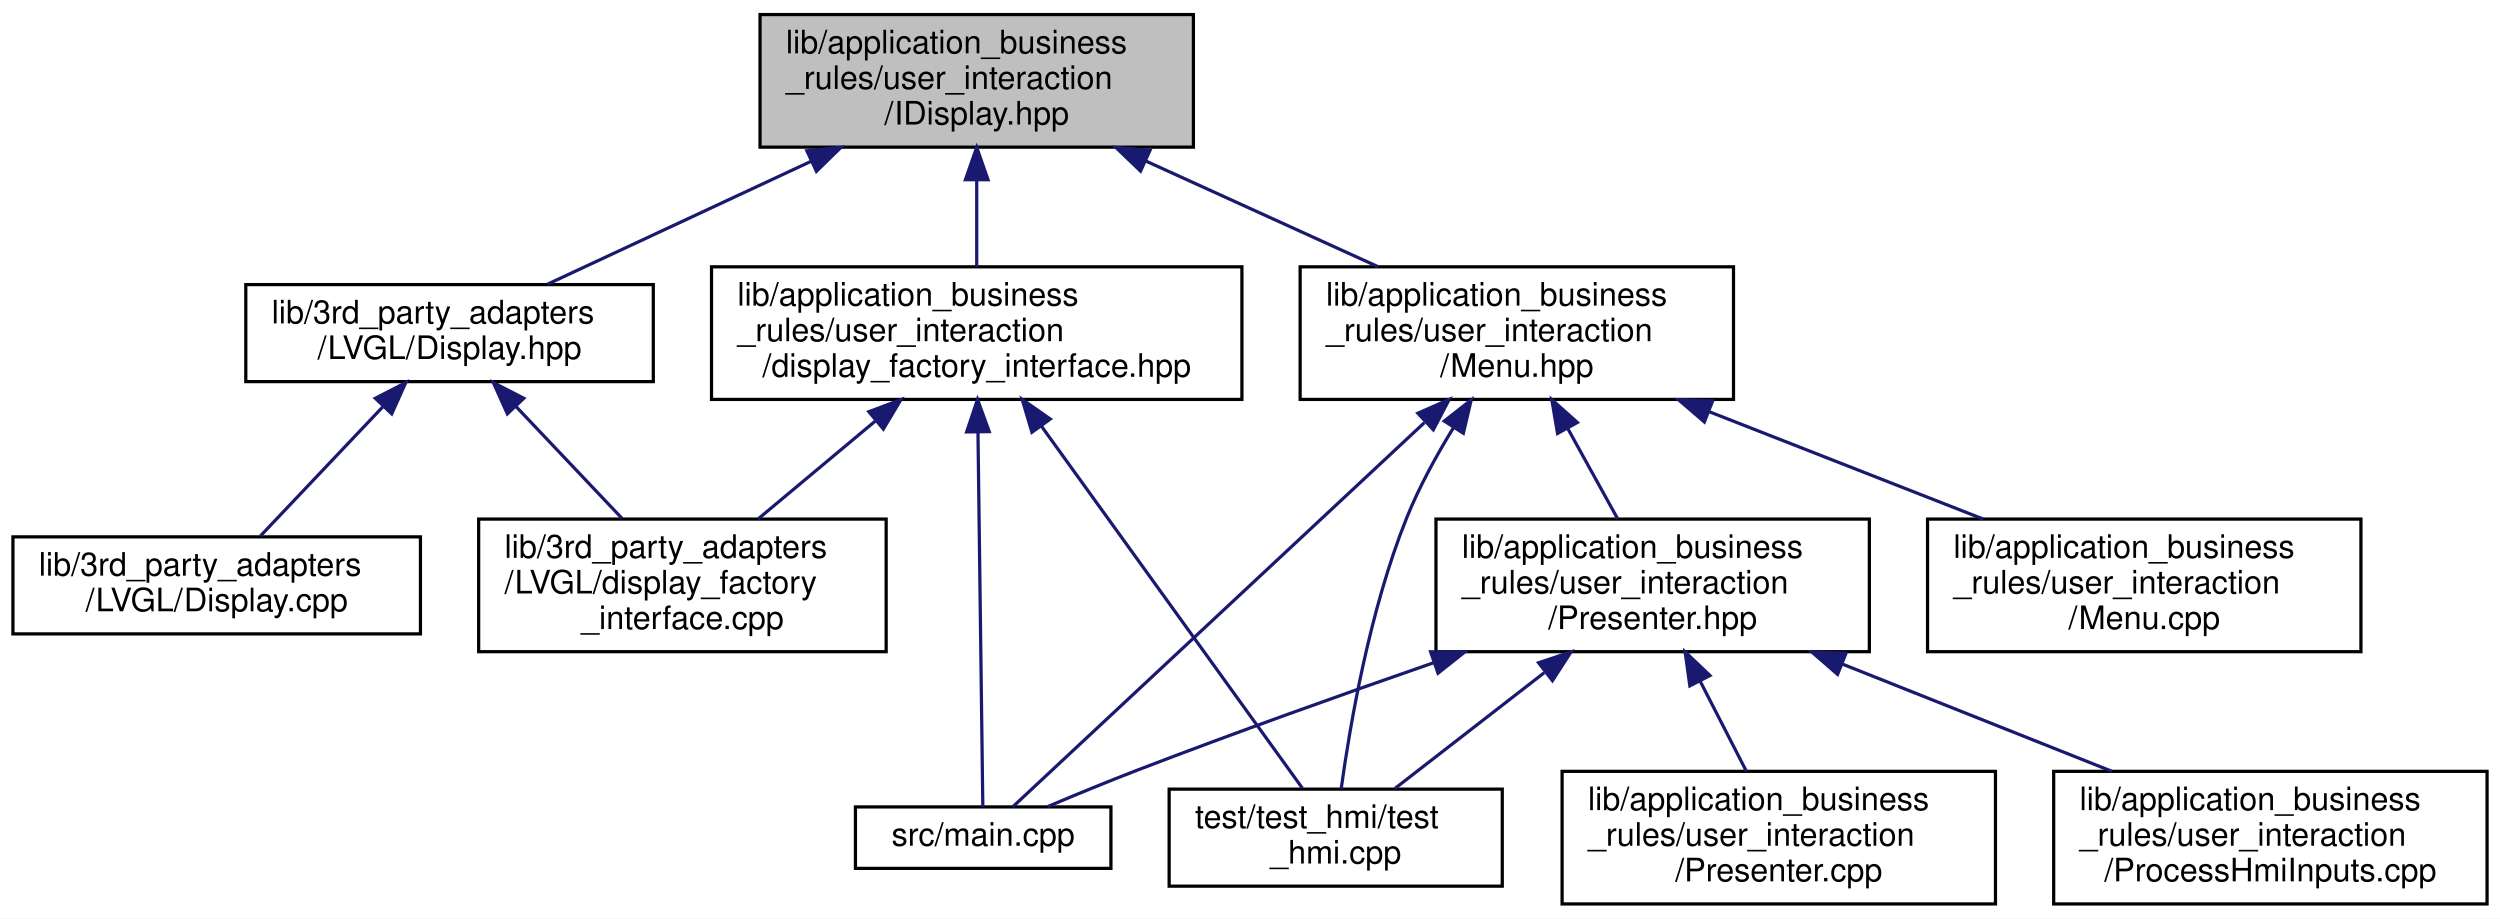
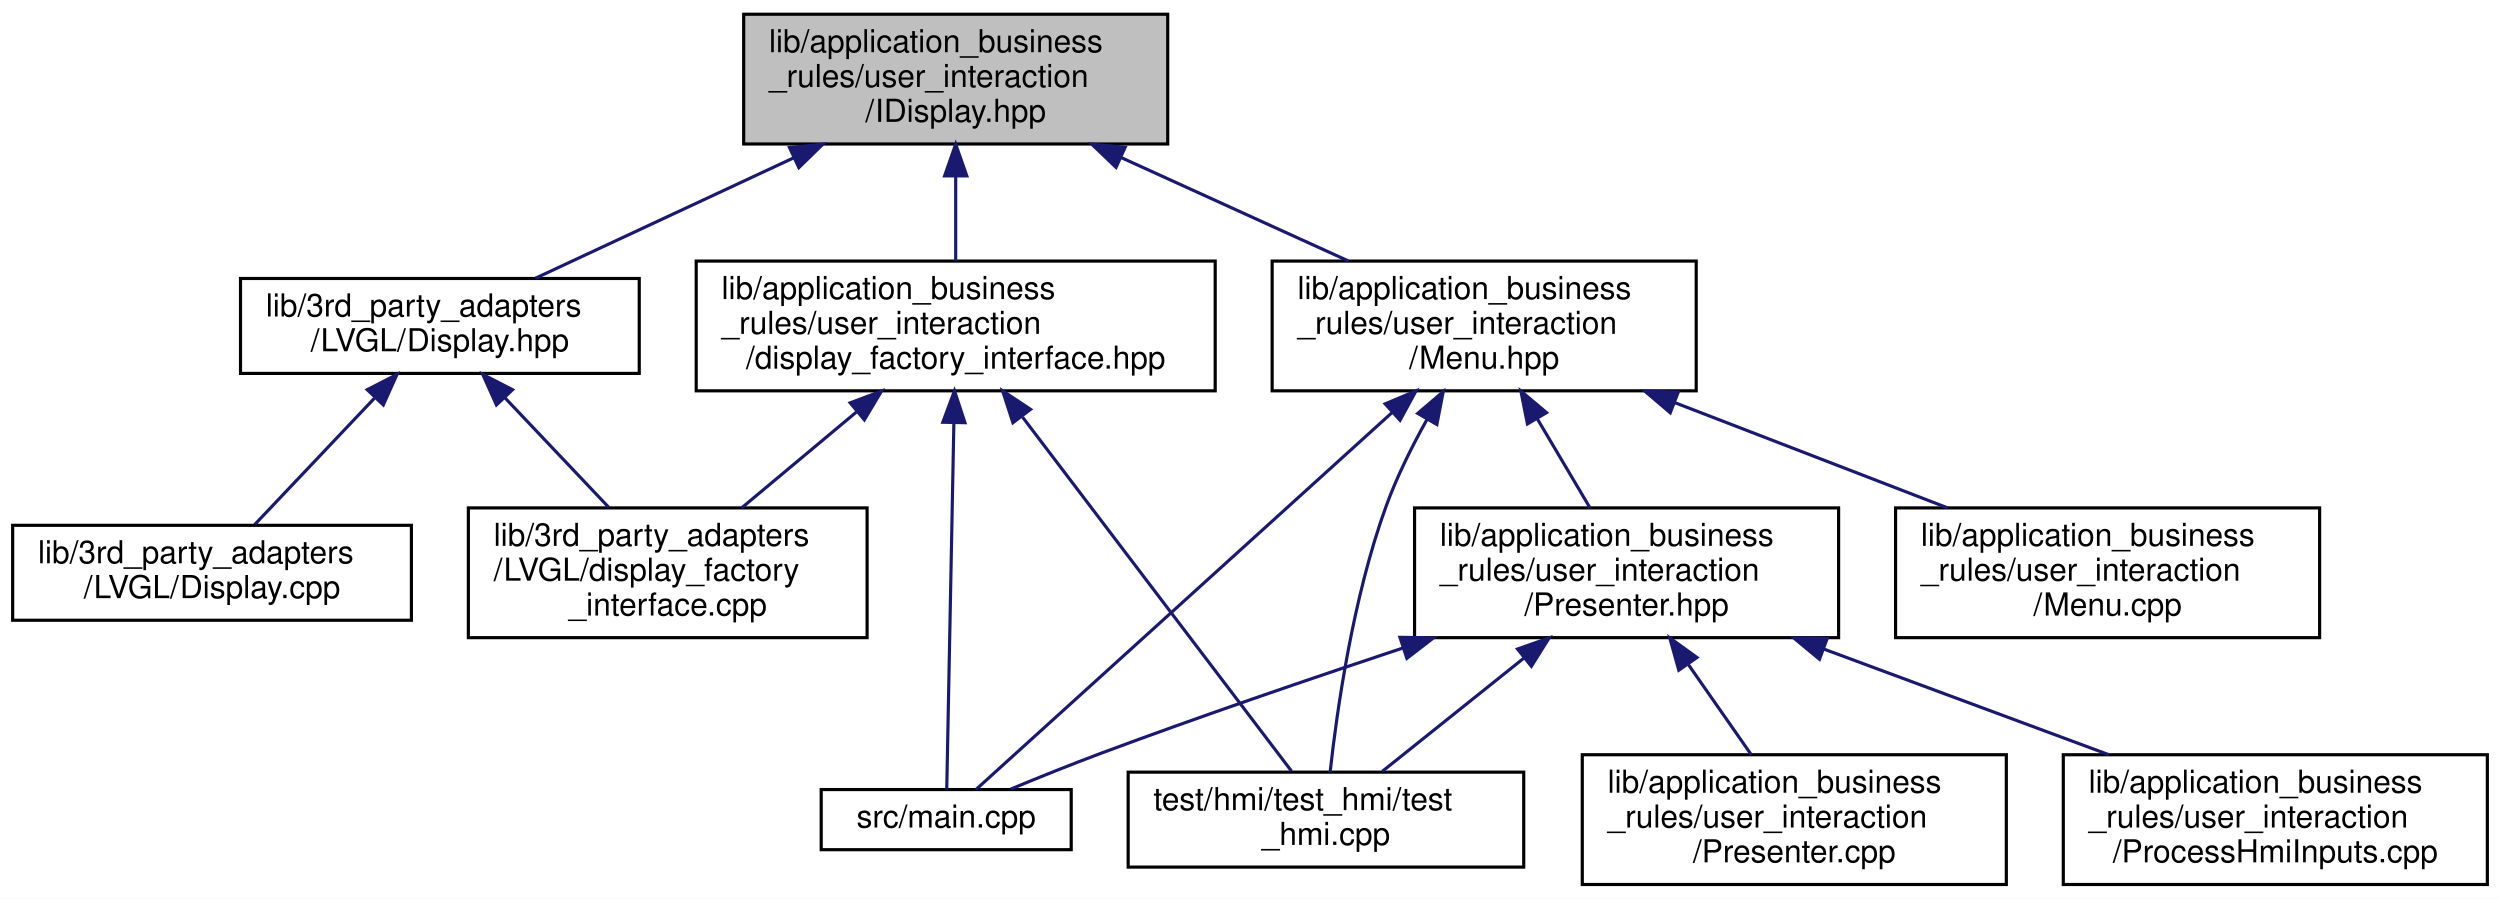
- <svg xmlns="http://www.w3.org/2000/svg" xmlns:xlink="http://www.w3.org/1999/xlink" width="773pt" height="284pt" viewBox="0.00 0.00 773.00 284.00">
+ <svg xmlns="http://www.w3.org/2000/svg" xmlns:xlink="http://www.w3.org/1999/xlink" width="790pt" height="284pt" viewBox="0.00 0.00 790.00 284.00">
  <g id="graph0" class="graph" transform="scale(1 1) rotate(0) translate(4 280)">
-     <polygon fill="white" stroke="transparent" points="-4,4 -4,-280 769,-280 769,4 -4,4" />
+     <polygon fill="white" stroke="transparent" points="-4,4 -4,-280 786,-280 786,4 -4,4" />
    <g id="node1" class="node">
      <g id="a_node1">
        <a xlink:title=" ">
          <polygon fill="#bfbfbf" stroke="black" points="231,-234.5 231,-275.5 365,-275.5 365,-234.5 231,-234.5" />
          <text text-anchor="start" x="239" y="-263.5" font-family="Helvetica,sans-Serif" font-size="10.00">lib/application_business</text>
          <text text-anchor="start" x="239" y="-252.5" font-family="Helvetica,sans-Serif" font-size="10.00">_rules/user_interaction</text>
          <text text-anchor="middle" x="298" y="-241.5" font-family="Helvetica,sans-Serif" font-size="10.00">/IDisplay.hpp</text>
        </a>
      </g>
    </g>
    <g id="node2" class="node">
      <g id="a_node2">
        <a xlink:href="Display_8hpp.xhtml" target="_top" xlink:title=" ">
          <polygon fill="white" stroke="black" points="72,-162 72,-192 198,-192 198,-162 72,-162" />
          <text text-anchor="start" x="80" y="-180" font-family="Helvetica,sans-Serif" font-size="10.00">lib/3rd_party_adapters</text>
          <text text-anchor="middle" x="135" y="-169" font-family="Helvetica,sans-Serif" font-size="10.00">/LVGL/Display.hpp</text>
        </a>
      </g>
    </g>
    <g id="edge1" class="edge">
      <path fill="none" stroke="midnightblue" d="M246.78,-230.12C219.99,-217.63 188.1,-202.76 165.25,-192.11" />
      <polygon fill="midnightblue" stroke="midnightblue" points="245.48,-233.37 256.02,-234.43 248.44,-227.03 245.48,-233.37" />
    </g>
    <g id="node5" class="node">
      <g id="a_node5">
        <a xlink:href="display__factory__interface_8hpp.xhtml" target="_top" xlink:title="Dependency injection for the display.">
          <polygon fill="white" stroke="black" points="216,-156.5 216,-197.5 380,-197.5 380,-156.5 216,-156.5" />
          <text text-anchor="start" x="224" y="-185.5" font-family="Helvetica,sans-Serif" font-size="10.00">lib/application_business</text>
          <text text-anchor="start" x="224" y="-174.5" font-family="Helvetica,sans-Serif" font-size="10.00">_rules/user_interaction</text>
          <text text-anchor="middle" x="298" y="-163.5" font-family="Helvetica,sans-Serif" font-size="10.00">/display_factory_interface.hpp</text>
        </a>
      </g>
    </g>
    <g id="edge4" class="edge">
      <path fill="none" stroke="midnightblue" d="M298,-224.3C298,-215.3 298,-205.65 298,-197.51" />
      <polygon fill="midnightblue" stroke="midnightblue" points="294.5,-224.43 298,-234.43 301.5,-224.43 294.5,-224.43" />
    </g>
    <g id="node8" class="node">
      <g id="a_node8">
        <a xlink:href="Menu_8hpp.xhtml" target="_top" xlink:title=" ">
          <polygon fill="white" stroke="black" points="398,-156.5 398,-197.5 532,-197.5 532,-156.5 398,-156.5" />
          <text text-anchor="start" x="406" y="-185.5" font-family="Helvetica,sans-Serif" font-size="10.00">lib/application_business</text>
          <text text-anchor="start" x="406" y="-174.5" font-family="Helvetica,sans-Serif" font-size="10.00">_rules/user_interaction</text>
          <text text-anchor="middle" x="465" y="-163.5" font-family="Helvetica,sans-Serif" font-size="10.00">/Menu.hpp</text>
        </a>
      </g>
    </g>
    <g id="edge8" class="edge">
      <path fill="none" stroke="midnightblue" d="M350.32,-230.19C373.42,-219.67 400.25,-207.47 422.14,-197.51" />
      <polygon fill="midnightblue" stroke="midnightblue" points="348.66,-227.1 341.01,-234.43 351.56,-233.47 348.66,-227.1" />
    </g>
    <g id="node3" class="node">
      <g id="a_node3">
        <a xlink:href="Display_8cpp.xhtml" target="_top" xlink:title=" ">
          <polygon fill="white" stroke="black" points="0,-84 0,-114 126,-114 126,-84 0,-84" />
          <text text-anchor="start" x="8" y="-102" font-family="Helvetica,sans-Serif" font-size="10.00">lib/3rd_party_adapters</text>
          <text text-anchor="middle" x="63" y="-91" font-family="Helvetica,sans-Serif" font-size="10.00">/LVGL/Display.cpp</text>
        </a>
      </g>
    </g>
    <g id="edge2" class="edge">
      <path fill="none" stroke="midnightblue" d="M114.32,-154.17C102.16,-141.33 87.13,-125.47 76.48,-114.23" />
      <polygon fill="midnightblue" stroke="midnightblue" points="112.04,-156.85 121.46,-161.7 117.12,-152.04 112.04,-156.85" />
    </g>
    <g id="node4" class="node">
      <g id="a_node4">
        <a xlink:href="display__factory__interface_8cpp.xhtml" target="_top" xlink:title=" ">
          <polygon fill="white" stroke="black" points="144,-78.5 144,-119.5 270,-119.5 270,-78.5 144,-78.5" />
          <text text-anchor="start" x="152" y="-107.5" font-family="Helvetica,sans-Serif" font-size="10.00">lib/3rd_party_adapters</text>
          <text text-anchor="start" x="152" y="-96.5" font-family="Helvetica,sans-Serif" font-size="10.00">/LVGL/display_factory</text>
          <text text-anchor="middle" x="207" y="-85.5" font-family="Helvetica,sans-Serif" font-size="10.00">_interface.cpp</text>
        </a>
      </g>
    </g>
    <g id="edge3" class="edge">
      <path fill="none" stroke="midnightblue" d="M155.62,-154.23C165.94,-143.34 178.33,-130.26 188.36,-119.68" />
      <polygon fill="midnightblue" stroke="midnightblue" points="152.88,-152.04 148.54,-161.7 157.96,-156.85 152.88,-152.04" />
    </g>
    <g id="edge5" class="edge">
      <path fill="none" stroke="midnightblue" d="M266.6,-149.78C254.71,-139.84 241.38,-128.72 230.36,-119.51" />
      <polygon fill="midnightblue" stroke="midnightblue" points="264.65,-152.7 274.57,-156.43 269.13,-147.33 264.65,-152.7" />
    </g>
    <g id="node6" class="node">
      <g id="a_node6">
        <a xlink:href="main_8cpp.xhtml" target="_top" xlink:title=" ">
-           <polygon fill="white" stroke="black" points="260.5,-11.5 260.5,-30.5 339.5,-30.5 339.5,-11.5 260.5,-11.5" />
-           <text text-anchor="middle" x="300" y="-18.5" font-family="Helvetica,sans-Serif" font-size="10.00">src/main.cpp</text>
+           <polygon fill="white" stroke="black" points="255.5,-11.5 255.5,-30.5 334.5,-30.5 334.5,-11.5 255.5,-11.5" />
+           <text text-anchor="middle" x="295" y="-18.5" font-family="Helvetica,sans-Serif" font-size="10.00">src/main.cpp</text>
        </a>
      </g>
    </g>
    <g id="edge6" class="edge">
-       <path fill="none" stroke="midnightblue" d="M298.39,-146.14C298.85,-110.26 299.61,-52.19 299.89,-30.51" />
-       <polygon fill="midnightblue" stroke="midnightblue" points="294.88,-146.45 298.25,-156.5 301.88,-146.54 294.88,-146.45" />
+       <path fill="none" stroke="midnightblue" d="M297.42,-146.14C296.72,-110.26 295.59,-52.19 295.17,-30.51" />
+       <polygon fill="midnightblue" stroke="midnightblue" points="293.93,-146.57 297.62,-156.5 300.92,-146.43 293.93,-146.57" />
    </g>
    <g id="node7" class="node">
      <g id="a_node7">
        <a xlink:href="test__hmi_8cpp.xhtml" target="_top" xlink:title=" ">
-           <polygon fill="white" stroke="black" points="357.5,-6 357.5,-36 460.5,-36 460.5,-6 357.5,-6" />
-           <text text-anchor="start" x="365.5" y="-24" font-family="Helvetica,sans-Serif" font-size="10.00">test/test_hmi/test</text>
-           <text text-anchor="middle" x="409" y="-13" font-family="Helvetica,sans-Serif" font-size="10.00">_hmi.cpp</text>
+           <polygon fill="white" stroke="black" points="352.5,-6 352.5,-36 477.5,-36 477.5,-6 352.5,-6" />
+           <text text-anchor="start" x="360.5" y="-24" font-family="Helvetica,sans-Serif" font-size="10.00">test/hmi/test_hmi/test</text>
+           <text text-anchor="middle" x="415" y="-13" font-family="Helvetica,sans-Serif" font-size="10.00">_hmi.cpp</text>
        </a>
      </g>
    </g>
    <g id="edge7" class="edge">
-       <path fill="none" stroke="midnightblue" d="M318.03,-148.2C341.75,-115.3 380.33,-61.77 398.68,-36.32" />
-       <polygon fill="midnightblue" stroke="midnightblue" points="315.07,-146.34 312.06,-156.5 320.74,-150.43 315.07,-146.34" />
+       <path fill="none" stroke="midnightblue" d="M319.12,-148.2C344.12,-115.3 384.78,-61.77 404.12,-36.32" />
+       <polygon fill="midnightblue" stroke="midnightblue" points="316.08,-146.42 312.82,-156.5 321.65,-150.65 316.08,-146.42" />
    </g>
    <g id="edge15" class="edge">
-       <path fill="none" stroke="midnightblue" d="M436.42,-149.32C398.35,-113.8 333.04,-52.84 309.12,-30.51" />
-       <polygon fill="midnightblue" stroke="midnightblue" points="434.4,-152.23 444.1,-156.5 439.18,-147.11 434.4,-152.23" />
+       <path fill="none" stroke="midnightblue" d="M436.04,-149.77C396.9,-114.31 329.15,-52.93 304.4,-30.51" />
+       <polygon fill="midnightblue" stroke="midnightblue" points="433.71,-152.38 443.47,-156.5 438.41,-147.19 433.71,-152.38" />
    </g>
    <g id="edge16" class="edge">
-       <path fill="none" stroke="midnightblue" d="M445.45,-147.82C440.14,-139.19 434.82,-129.47 431,-120 419.46,-91.37 413.36,-55.48 410.69,-36.06" />
-       <polygon fill="midnightblue" stroke="midnightblue" points="442.57,-149.81 450.9,-156.35 448.47,-146.04 442.57,-149.81" />
+       <path fill="none" stroke="midnightblue" d="M446.92,-147.43C442.14,-138.87 437.37,-129.28 434,-120 423.52,-91.17 418.45,-55.36 416.32,-36" />
+       <polygon fill="midnightblue" stroke="midnightblue" points="444.01,-149.37 452.06,-156.25 450.05,-145.85 444.01,-149.37" />
    </g>
    <g id="node9" class="node">
      <g id="a_node9">
        <a xlink:href="Menu_8cpp.xhtml" target="_top" xlink:title=" ">
-           <polygon fill="white" stroke="black" points="592,-78.5 592,-119.5 726,-119.5 726,-78.5 592,-78.5" />
-           <text text-anchor="start" x="600" y="-107.5" font-family="Helvetica,sans-Serif" font-size="10.00">lib/application_business</text>
-           <text text-anchor="start" x="600" y="-96.5" font-family="Helvetica,sans-Serif" font-size="10.00">_rules/user_interaction</text>
-           <text text-anchor="middle" x="659" y="-85.5" font-family="Helvetica,sans-Serif" font-size="10.00">/Menu.cpp</text>
+           <polygon fill="white" stroke="black" points="595,-78.5 595,-119.5 729,-119.5 729,-78.5 595,-78.5" />
+           <text text-anchor="start" x="603" y="-107.5" font-family="Helvetica,sans-Serif" font-size="10.00">lib/application_business</text>
+           <text text-anchor="start" x="603" y="-96.5" font-family="Helvetica,sans-Serif" font-size="10.00">_rules/user_interaction</text>
+           <text text-anchor="middle" x="662" y="-85.5" font-family="Helvetica,sans-Serif" font-size="10.00">/Menu.cpp</text>
        </a>
      </g>
    </g>
    <g id="edge9" class="edge">
-       <path fill="none" stroke="midnightblue" d="M524.35,-152.75C551.51,-142.11 583.33,-129.65 609.21,-119.51" />
-       <polygon fill="midnightblue" stroke="midnightblue" points="522.99,-149.52 514.96,-156.43 525.55,-156.04 522.99,-149.52" />
+       <path fill="none" stroke="midnightblue" d="M525.27,-152.75C552.85,-142.11 585.16,-129.65 611.44,-119.51" />
+       <polygon fill="midnightblue" stroke="midnightblue" points="523.8,-149.56 515.73,-156.43 526.32,-156.09 523.8,-149.56" />
    </g>
    <g id="node10" class="node">
      <g id="a_node10">
        <a xlink:href="Presenter_8hpp.xhtml" target="_top" xlink:title=" ">
-           <polygon fill="white" stroke="black" points="440,-78.5 440,-119.5 574,-119.5 574,-78.5 440,-78.5" />
-           <text text-anchor="start" x="448" y="-107.5" font-family="Helvetica,sans-Serif" font-size="10.00">lib/application_business</text>
-           <text text-anchor="start" x="448" y="-96.5" font-family="Helvetica,sans-Serif" font-size="10.00">_rules/user_interaction</text>
-           <text text-anchor="middle" x="507" y="-85.5" font-family="Helvetica,sans-Serif" font-size="10.00">/Presenter.hpp</text>
+           <polygon fill="white" stroke="black" points="443,-78.5 443,-119.5 577,-119.5 577,-78.5 443,-78.5" />
+           <text text-anchor="start" x="451" y="-107.5" font-family="Helvetica,sans-Serif" font-size="10.00">lib/application_business</text>
+           <text text-anchor="start" x="451" y="-96.5" font-family="Helvetica,sans-Serif" font-size="10.00">_rules/user_interaction</text>
+           <text text-anchor="middle" x="510" y="-85.5" font-family="Helvetica,sans-Serif" font-size="10.00">/Presenter.hpp</text>
        </a>
      </g>
    </g>
    <g id="edge10" class="edge">
-       <path fill="none" stroke="midnightblue" d="M480.77,-147.47C485.92,-138.14 491.52,-128.01 496.22,-119.51" />
-       <polygon fill="midnightblue" stroke="midnightblue" points="477.59,-145.98 475.82,-156.43 483.72,-149.37 477.59,-145.98" />
+       <path fill="none" stroke="midnightblue" d="M481.72,-147.76C487.29,-138.35 493.36,-128.1 498.45,-119.51" />
+       <polygon fill="midnightblue" stroke="midnightblue" points="478.67,-146.04 476.59,-156.43 484.7,-149.61 478.67,-146.04" />
    </g>
    <g id="edge13" class="edge">
-       <path fill="none" stroke="midnightblue" d="M439.14,-75.04C410.83,-65.22 377.69,-53.4 348,-42 338.73,-38.44 328.56,-34.25 319.98,-30.62" />
-       <polygon fill="midnightblue" stroke="midnightblue" points="438.34,-78.47 448.94,-78.43 440.63,-71.85 438.34,-78.47" />
+       <path fill="none" stroke="midnightblue" d="M439.15,-75.18C409.59,-65.37 374.99,-53.54 344,-42 334.53,-38.47 324.15,-34.28 315.39,-30.65" />
+       <polygon fill="midnightblue" stroke="midnightblue" points="438.38,-78.61 448.97,-78.42 440.57,-71.96 438.38,-78.61" />
    </g>
    <g id="edge14" class="edge">
-       <path fill="none" stroke="midnightblue" d="M473.46,-71.99C458.02,-60.02 440.29,-46.27 427.34,-36.23" />
-       <polygon fill="midnightblue" stroke="midnightblue" points="471.72,-75.07 481.76,-78.43 476.01,-69.53 471.72,-75.07" />
+       <path fill="none" stroke="midnightblue" d="M477.49,-71.99C462.52,-60.02 445.34,-46.27 432.78,-36.23" />
+       <polygon fill="midnightblue" stroke="midnightblue" points="475.54,-74.91 485.54,-78.43 479.91,-69.45 475.54,-74.91" />
    </g>
    <g id="node11" class="node">
      <g id="a_node11">
        <a xlink:href="Presenter_8cpp.xhtml" target="_top" xlink:title=" ">
-           <polygon fill="white" stroke="black" points="479,-0.5 479,-41.5 613,-41.5 613,-0.5 479,-0.5" />
-           <text text-anchor="start" x="487" y="-29.5" font-family="Helvetica,sans-Serif" font-size="10.00">lib/application_business</text>
-           <text text-anchor="start" x="487" y="-18.5" font-family="Helvetica,sans-Serif" font-size="10.00">_rules/user_interaction</text>
-           <text text-anchor="middle" x="546" y="-7.5" font-family="Helvetica,sans-Serif" font-size="10.00">/Presenter.cpp</text>
+           <polygon fill="white" stroke="black" points="496,-0.5 496,-41.5 630,-41.5 630,-0.5 496,-0.5" />
+           <text text-anchor="start" x="504" y="-29.5" font-family="Helvetica,sans-Serif" font-size="10.00">lib/application_business</text>
+           <text text-anchor="start" x="504" y="-18.5" font-family="Helvetica,sans-Serif" font-size="10.00">_rules/user_interaction</text>
+           <text text-anchor="middle" x="563" y="-7.5" font-family="Helvetica,sans-Serif" font-size="10.00">/Presenter.cpp</text>
        </a>
      </g>
    </g>
    <g id="edge11" class="edge">
-       <path fill="none" stroke="midnightblue" d="M521.64,-69.47C526.43,-60.14 531.63,-50.01 535.99,-41.51" />
-       <polygon fill="midnightblue" stroke="midnightblue" points="518.5,-67.93 517.04,-78.43 524.72,-71.13 518.5,-67.93" />
+       <path fill="none" stroke="midnightblue" d="M529.49,-70.05C536.11,-60.57 543.34,-50.18 549.4,-41.51" />
+       <polygon fill="midnightblue" stroke="midnightblue" points="526.5,-68.22 523.65,-78.43 532.24,-72.23 526.5,-68.22" />
    </g>
    <g id="node12" class="node">
      <g id="a_node12">
        <a xlink:href="ProcessHmiInputs_8cpp.xhtml" target="_top" xlink:title=" ">
-           <polygon fill="white" stroke="black" points="631,-0.5 631,-41.5 765,-41.5 765,-0.5 631,-0.5" />
-           <text text-anchor="start" x="639" y="-29.5" font-family="Helvetica,sans-Serif" font-size="10.00">lib/application_business</text>
-           <text text-anchor="start" x="639" y="-18.5" font-family="Helvetica,sans-Serif" font-size="10.00">_rules/user_interaction</text>
-           <text text-anchor="middle" x="698" y="-7.5" font-family="Helvetica,sans-Serif" font-size="10.00">/ProcessHmiInputs.cpp</text>
+           <polygon fill="white" stroke="black" points="648,-0.5 648,-41.5 782,-41.5 782,-0.5 648,-0.5" />
+           <text text-anchor="start" x="656" y="-29.5" font-family="Helvetica,sans-Serif" font-size="10.00">lib/application_business</text>
+           <text text-anchor="start" x="656" y="-18.5" font-family="Helvetica,sans-Serif" font-size="10.00">_rules/user_interaction</text>
+           <text text-anchor="middle" x="715" y="-7.5" font-family="Helvetica,sans-Serif" font-size="10.00">/ProcessHmiInputs.cpp</text>
        </a>
      </g>
    </g>
    <g id="edge12" class="edge">
-       <path fill="none" stroke="midnightblue" d="M565.79,-74.61C592.45,-64 623.61,-51.6 648.98,-41.51" />
-       <polygon fill="midnightblue" stroke="midnightblue" points="564.18,-71.48 556.19,-78.43 566.77,-77.98 564.18,-71.48" />
+       <path fill="none" stroke="midnightblue" d="M572.34,-74.89C601.12,-64.22 634.91,-51.69 662.39,-41.51" />
+       <polygon fill="midnightblue" stroke="midnightblue" points="570.95,-71.67 562.79,-78.43 573.39,-78.23 570.95,-71.67" />
    </g>
  </g>
</svg>
